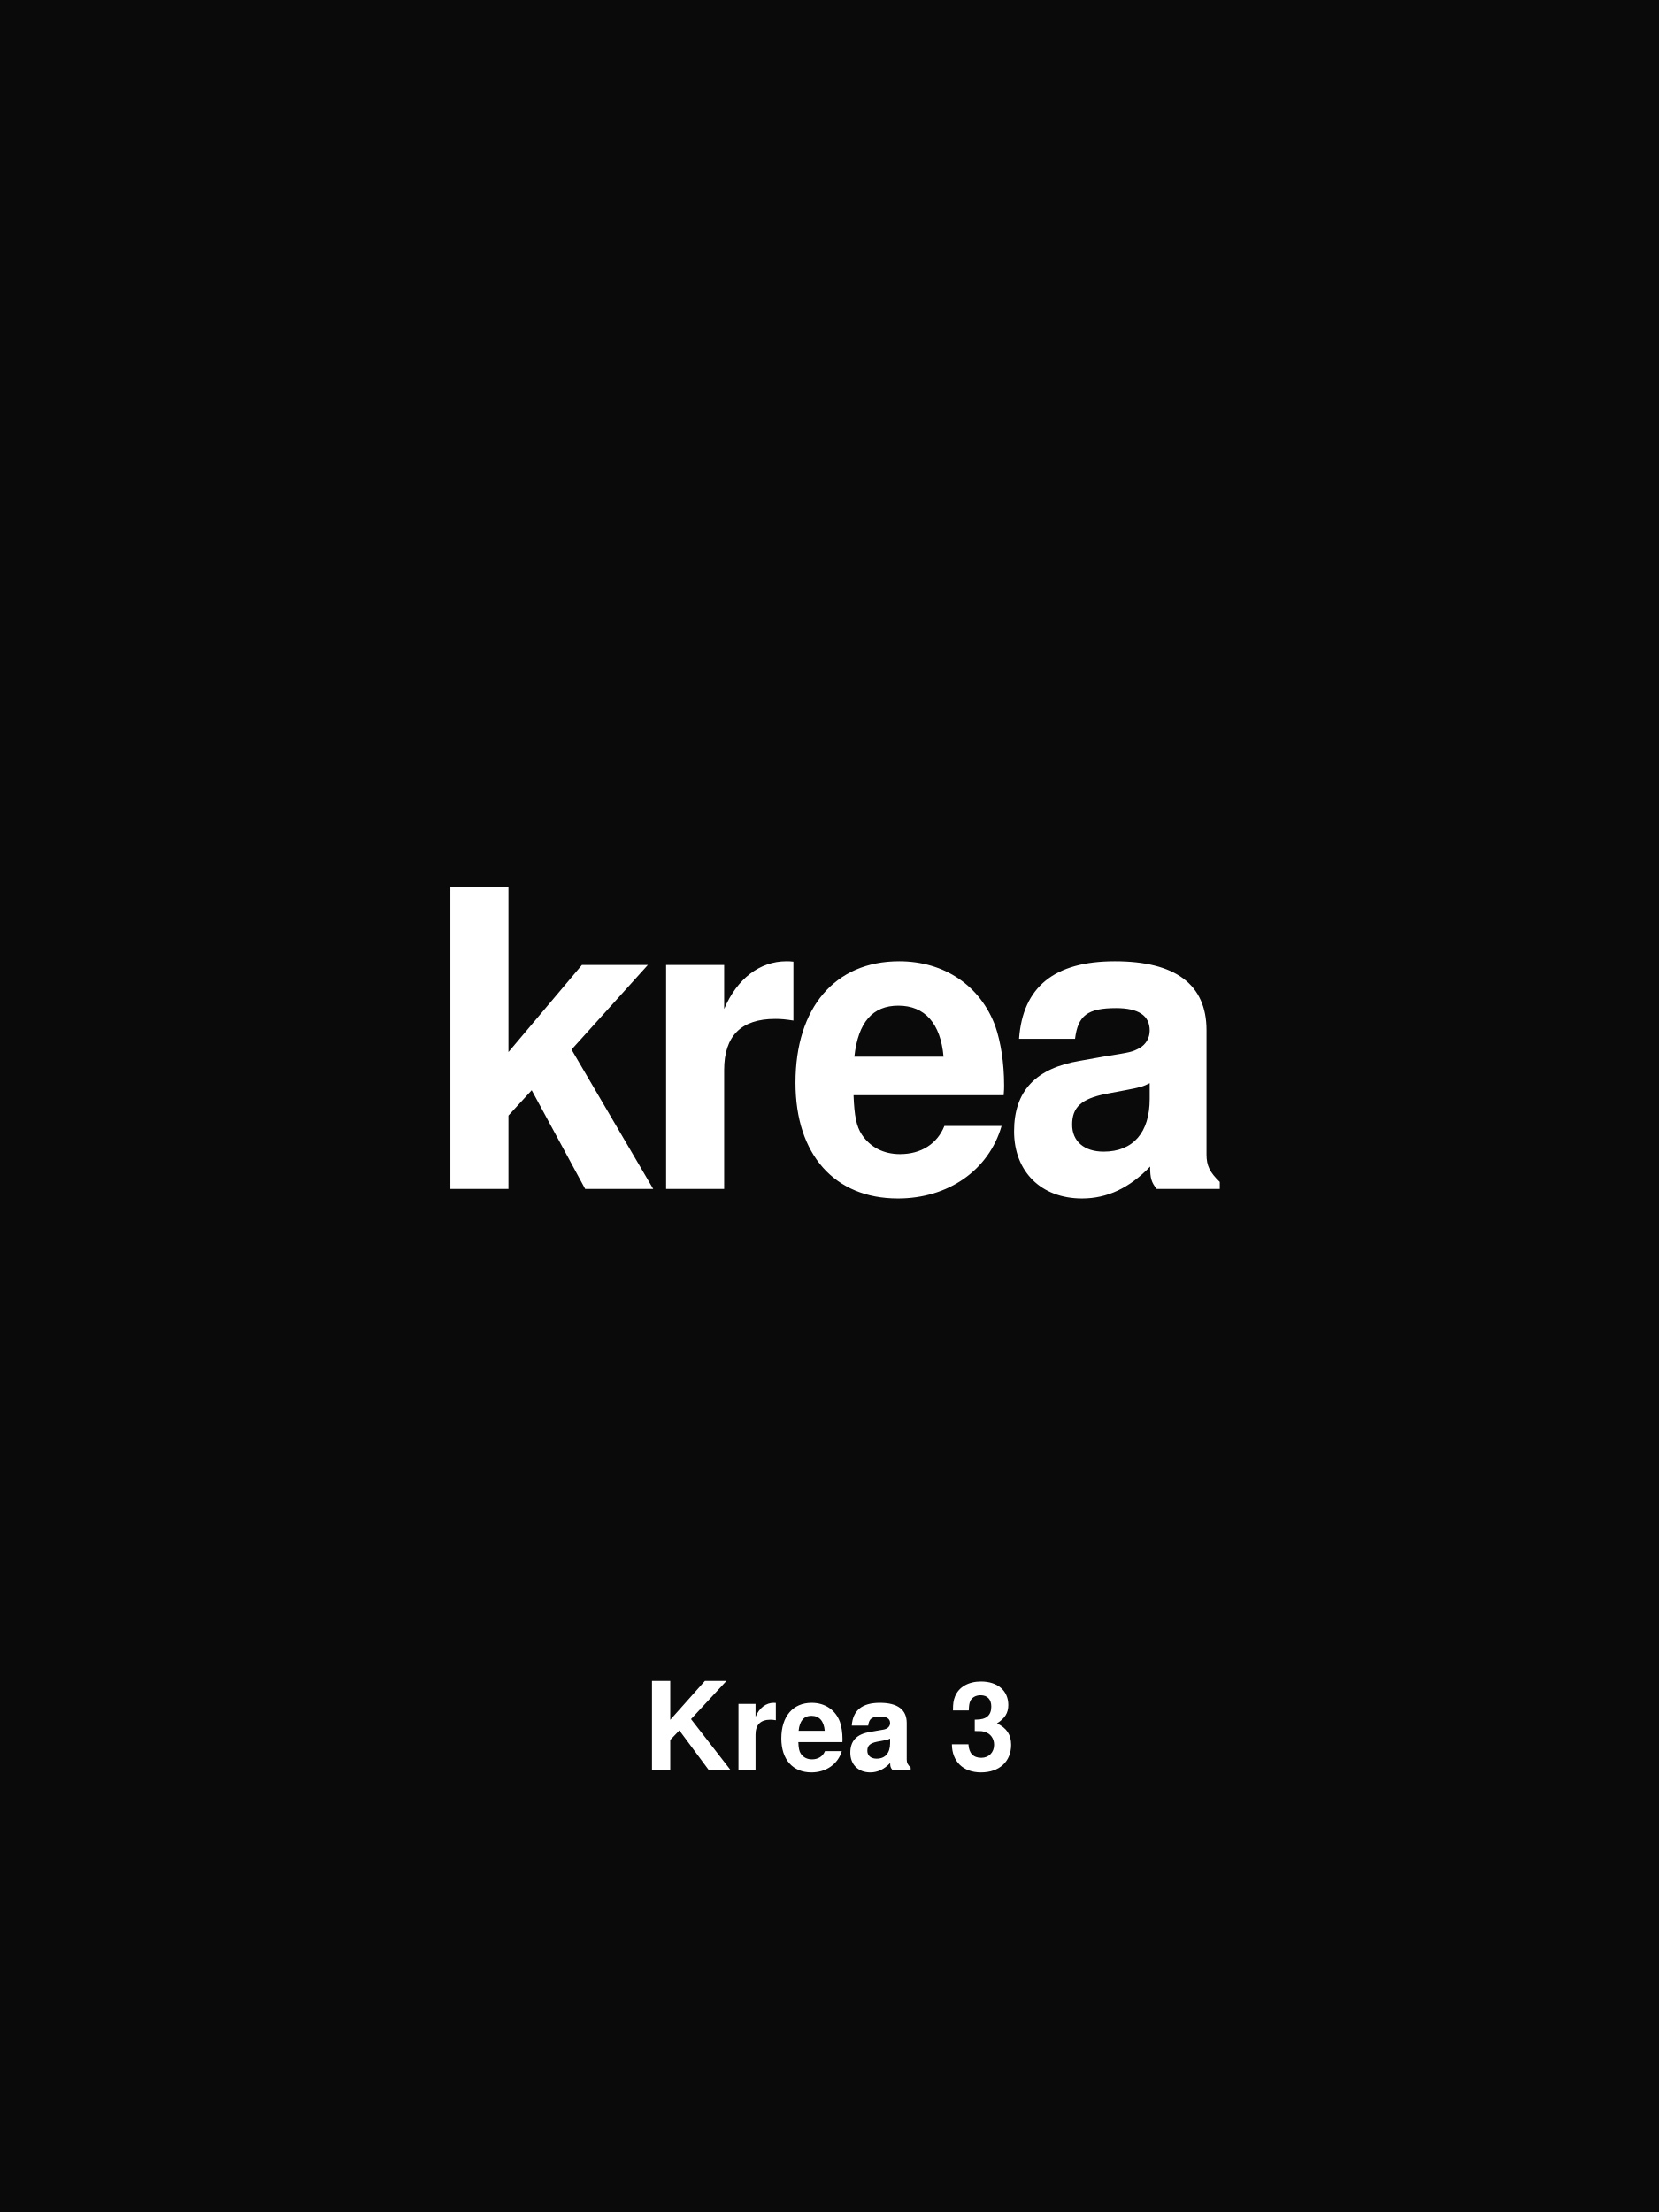
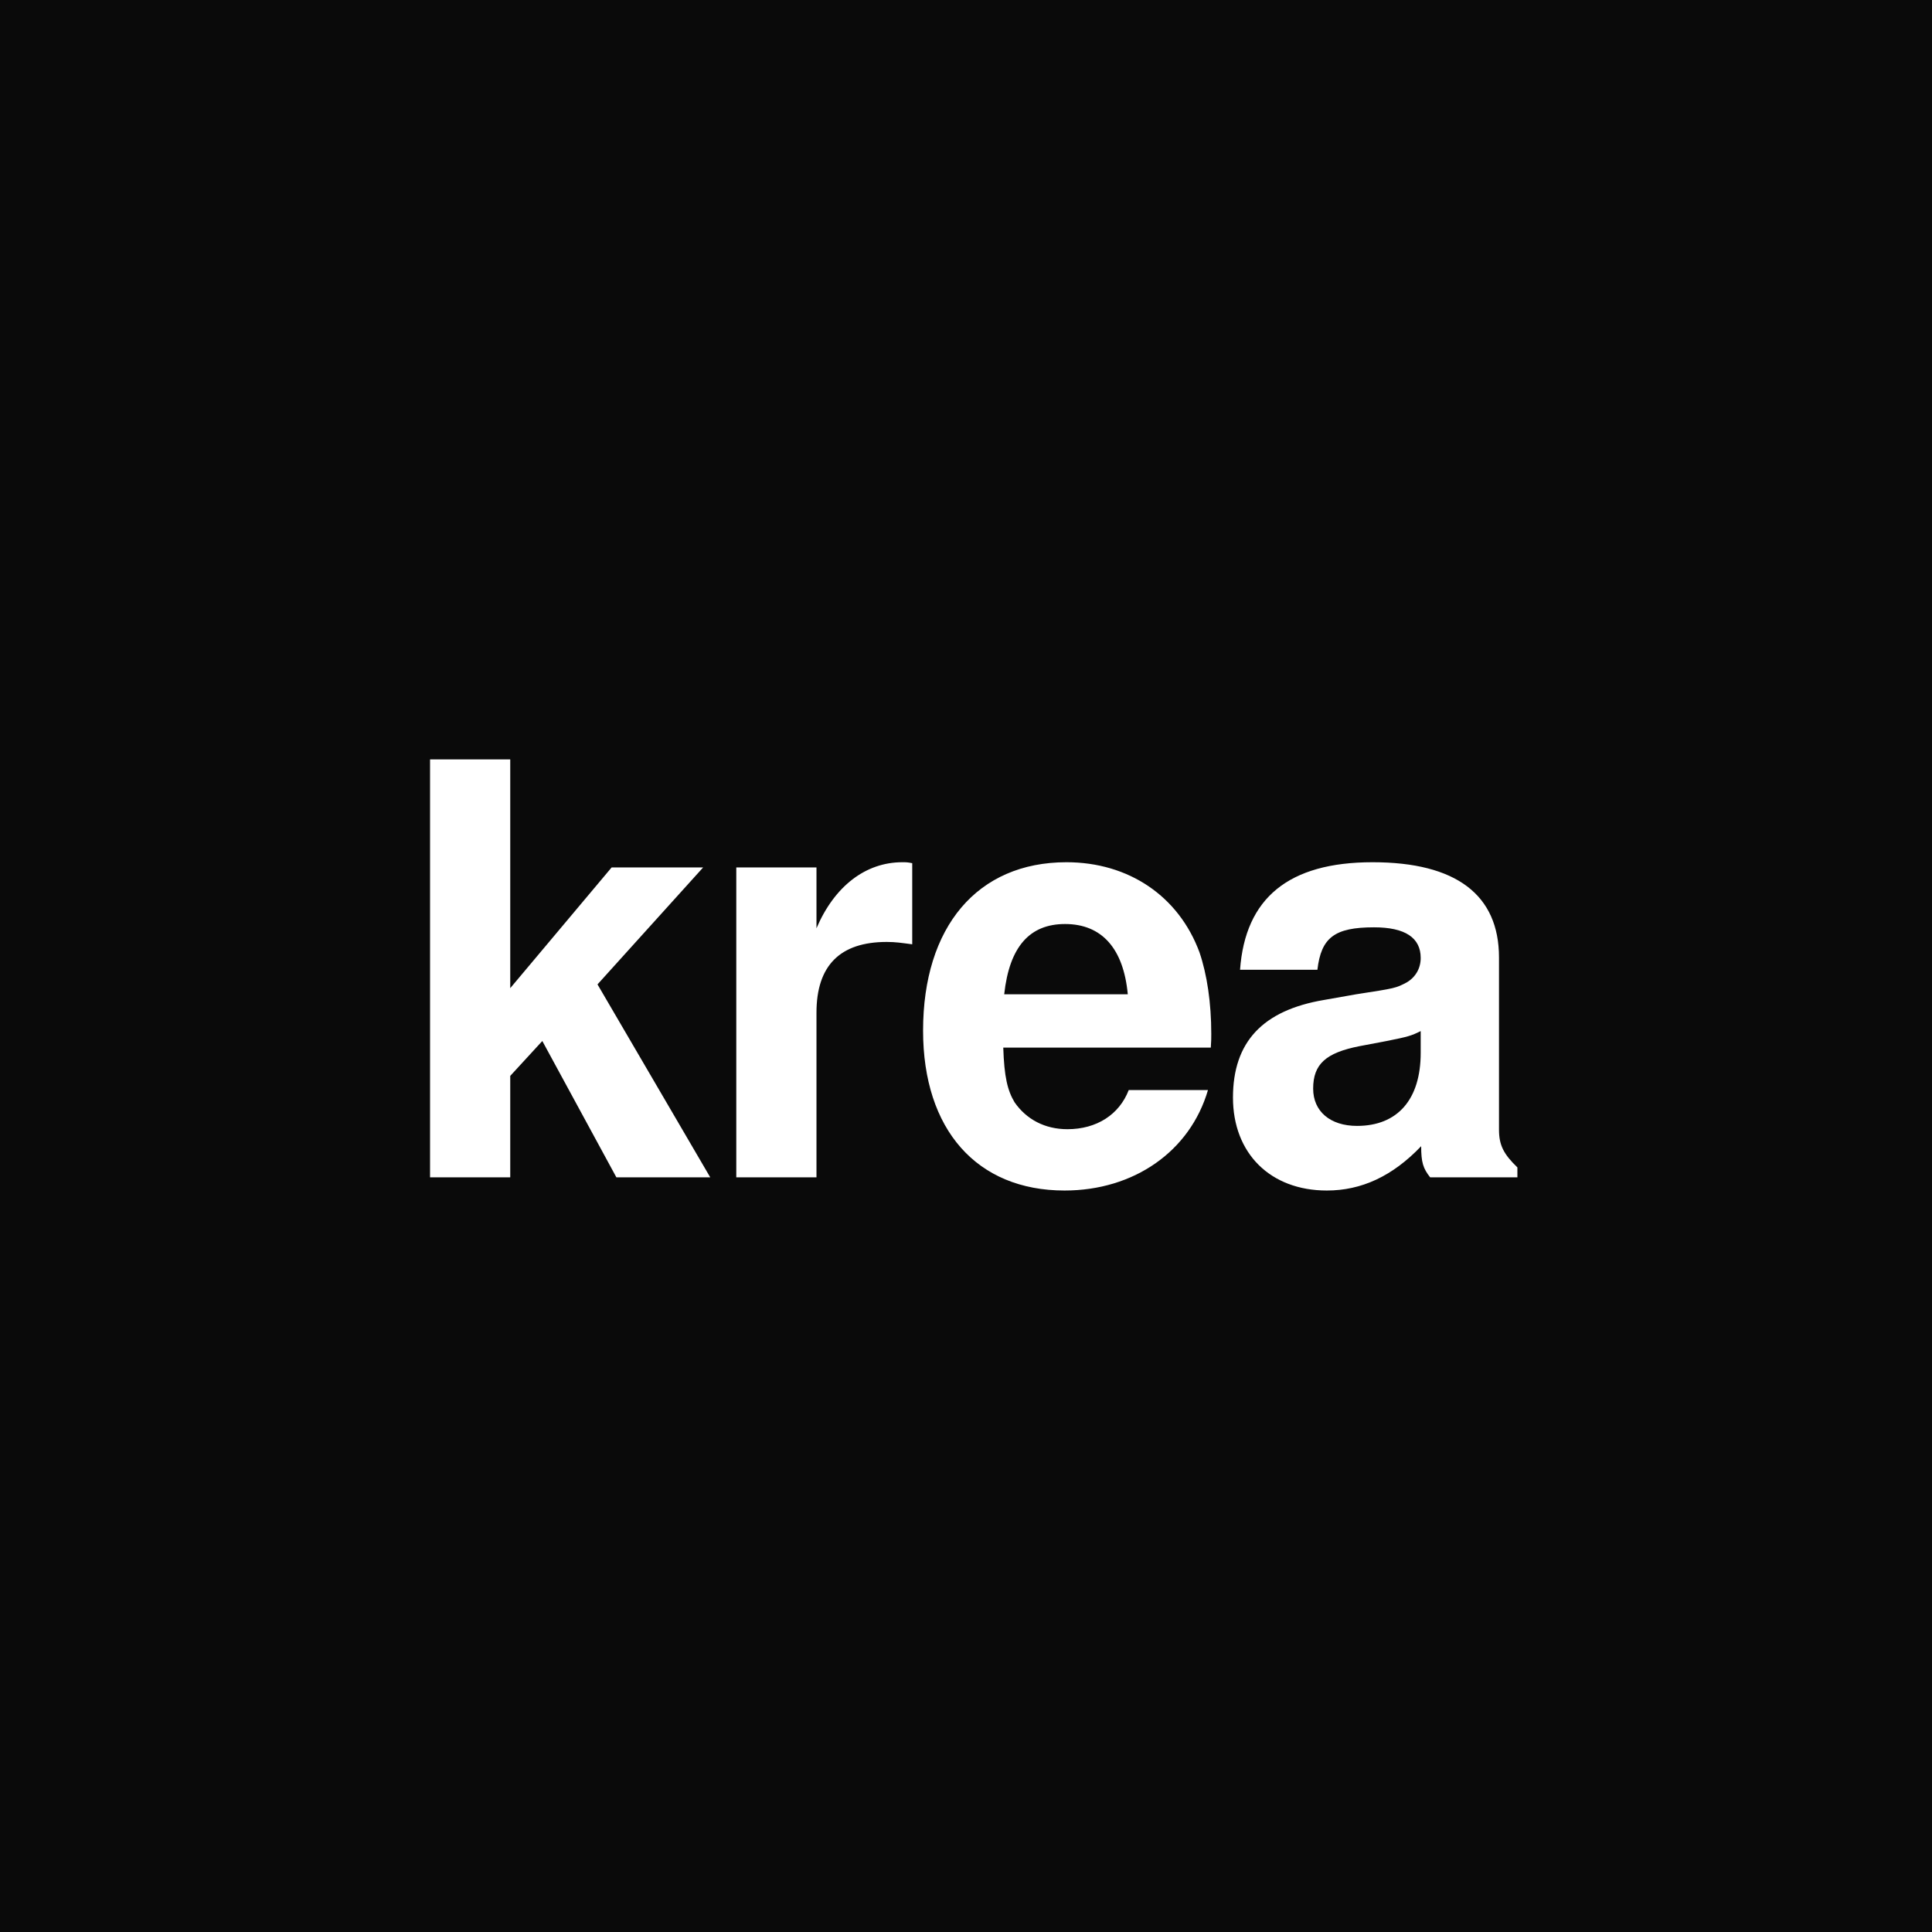
- <svg xmlns="http://www.w3.org/2000/svg" viewBox="0 0 600 800" width="600" height="800">
-   <rect width="600" height="800" fill="#0a0a0a" />
-   <text x="300" y="430" text-anchor="middle" font-family="-apple-system,Helvetica,Arial,sans-serif" font-size="150" font-weight="700" letter-spacing="-6" fill="#ffffff">krea</text>
-   <text x="300" y="640" text-anchor="middle" font-family="-apple-system,Helvetica,Arial,sans-serif" font-size="44" font-weight="600" fill="#ffffff">Krea 3</text>
+ <svg xmlns="http://www.w3.org/2000/svg" viewBox="0 0 64 64">
+   <rect width="64" height="64" fill="#0a0a0a" />
+   <text x="32" y="39" text-anchor="middle" font-family="-apple-system,Helvetica,Arial,sans-serif" font-size="19" font-weight="700" letter-spacing="-0.5" fill="#fff">krea</text>
</svg>
